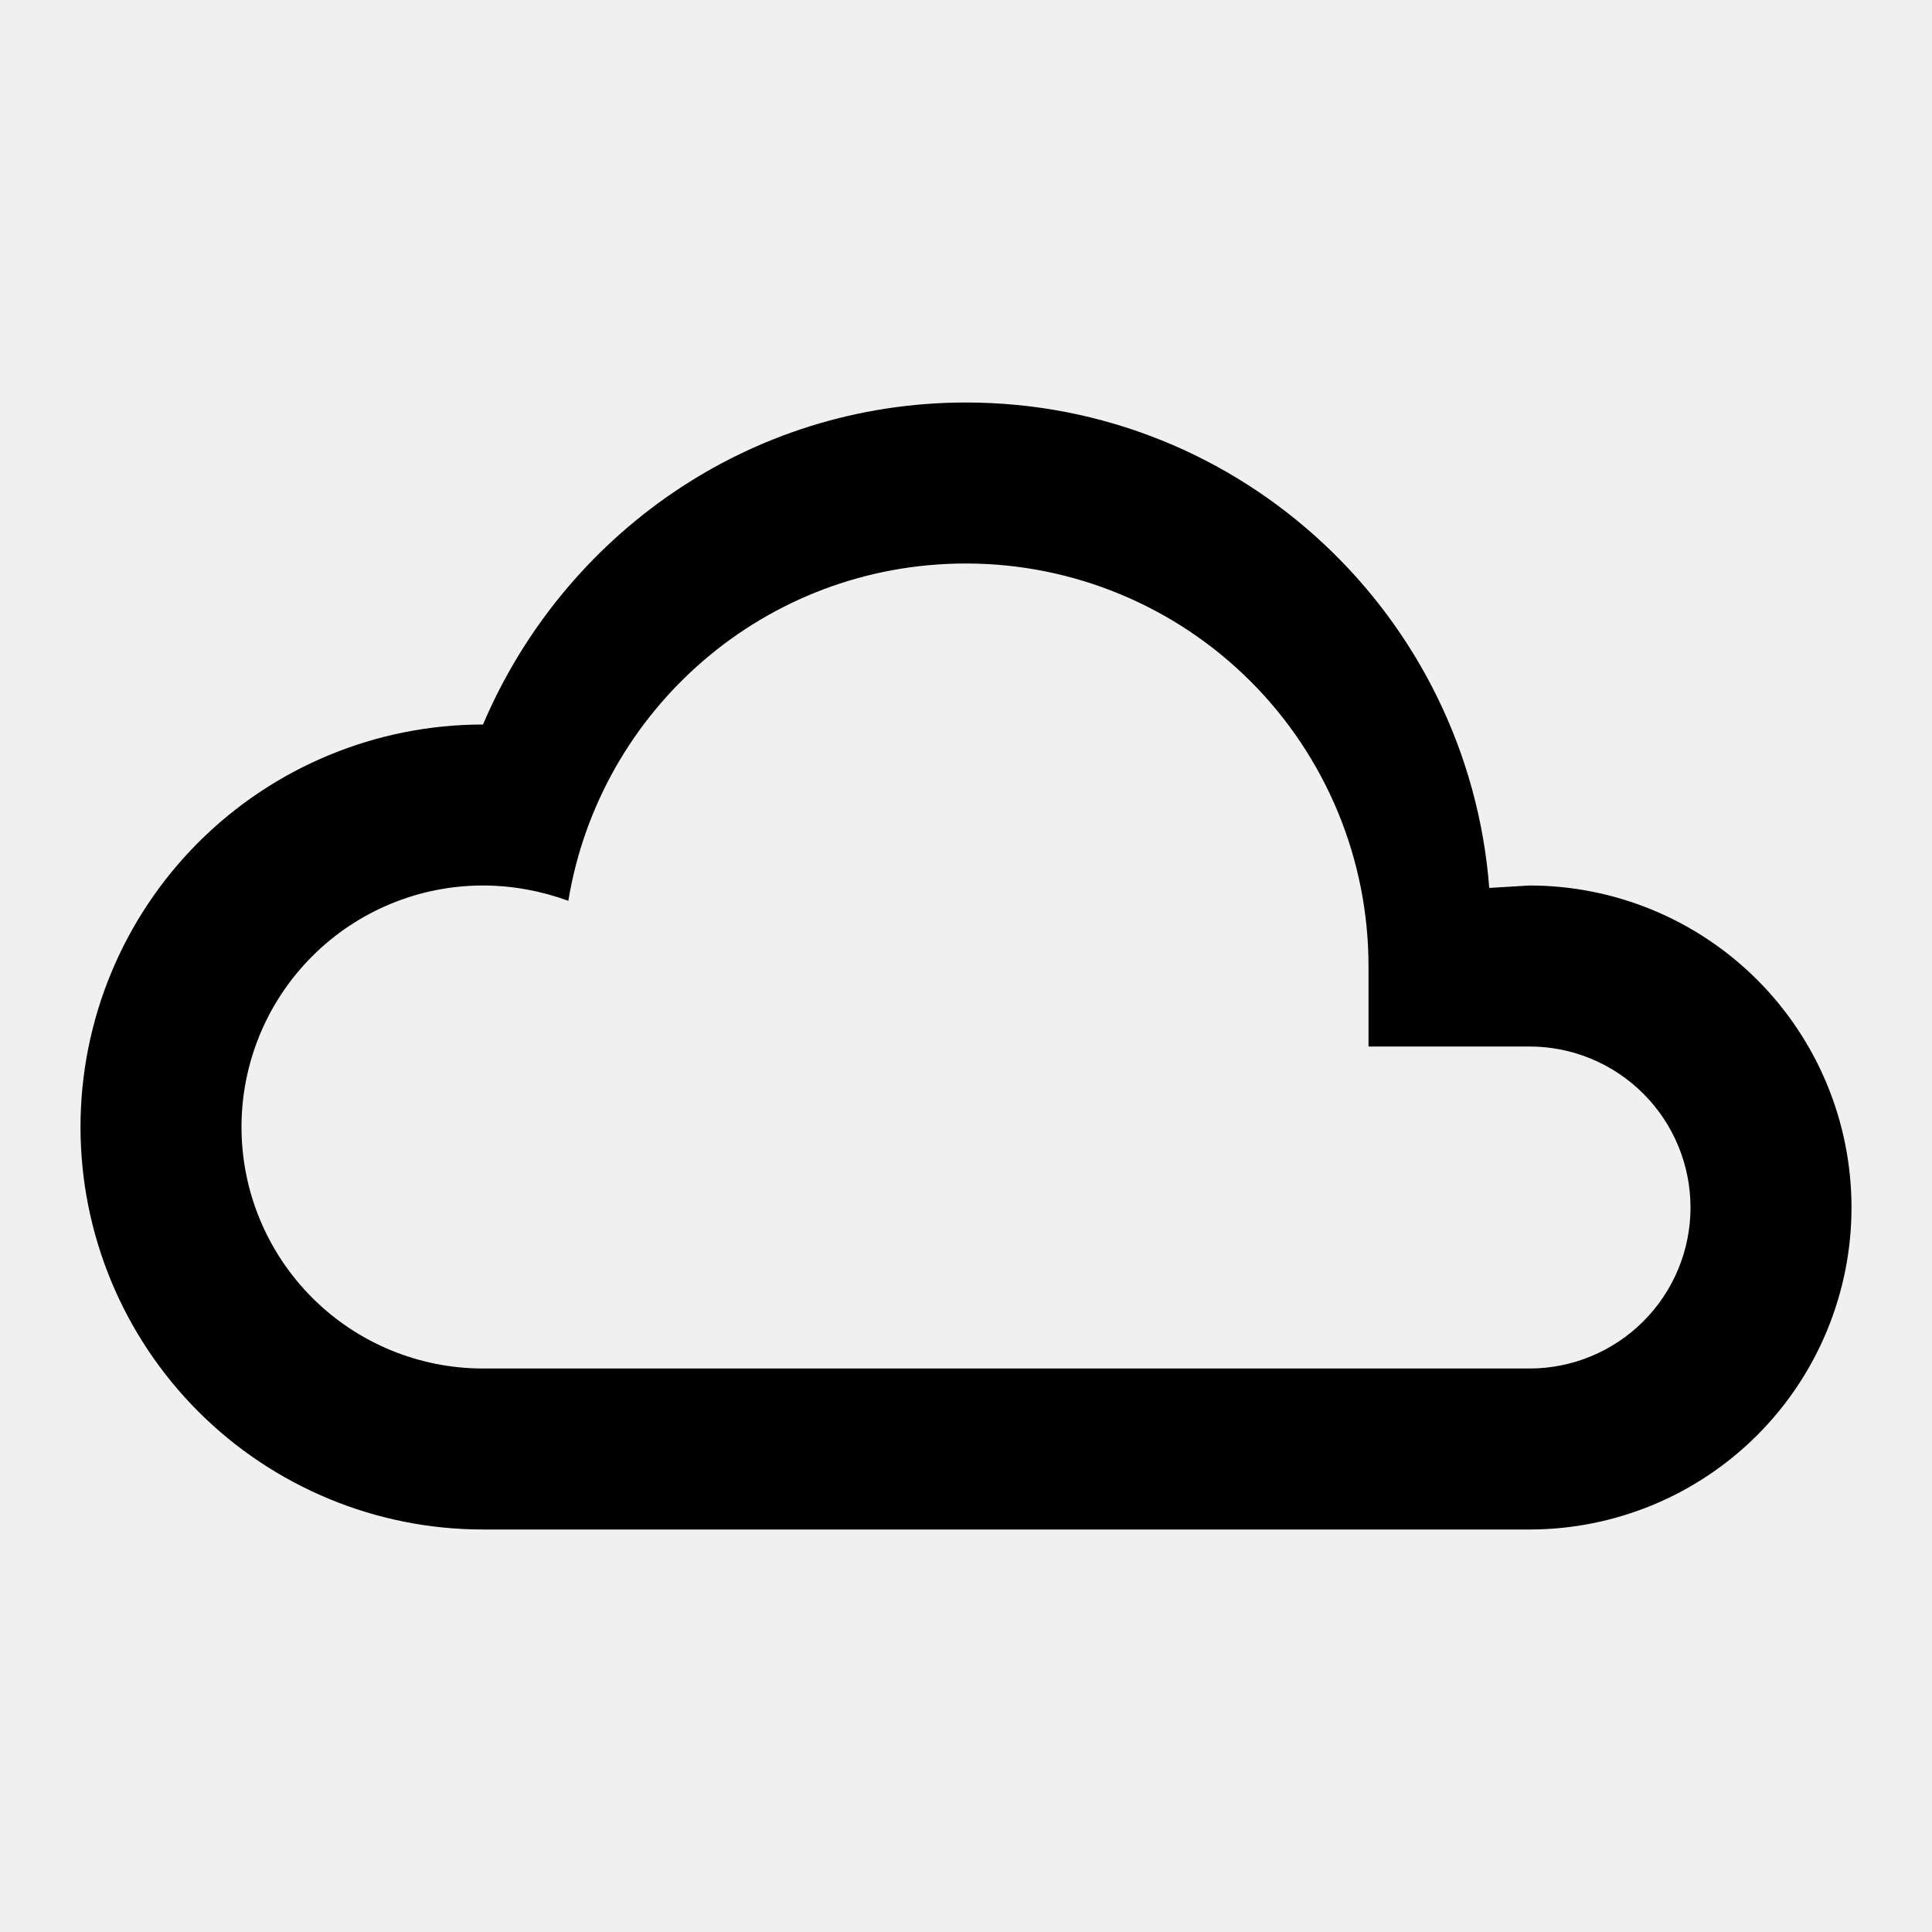
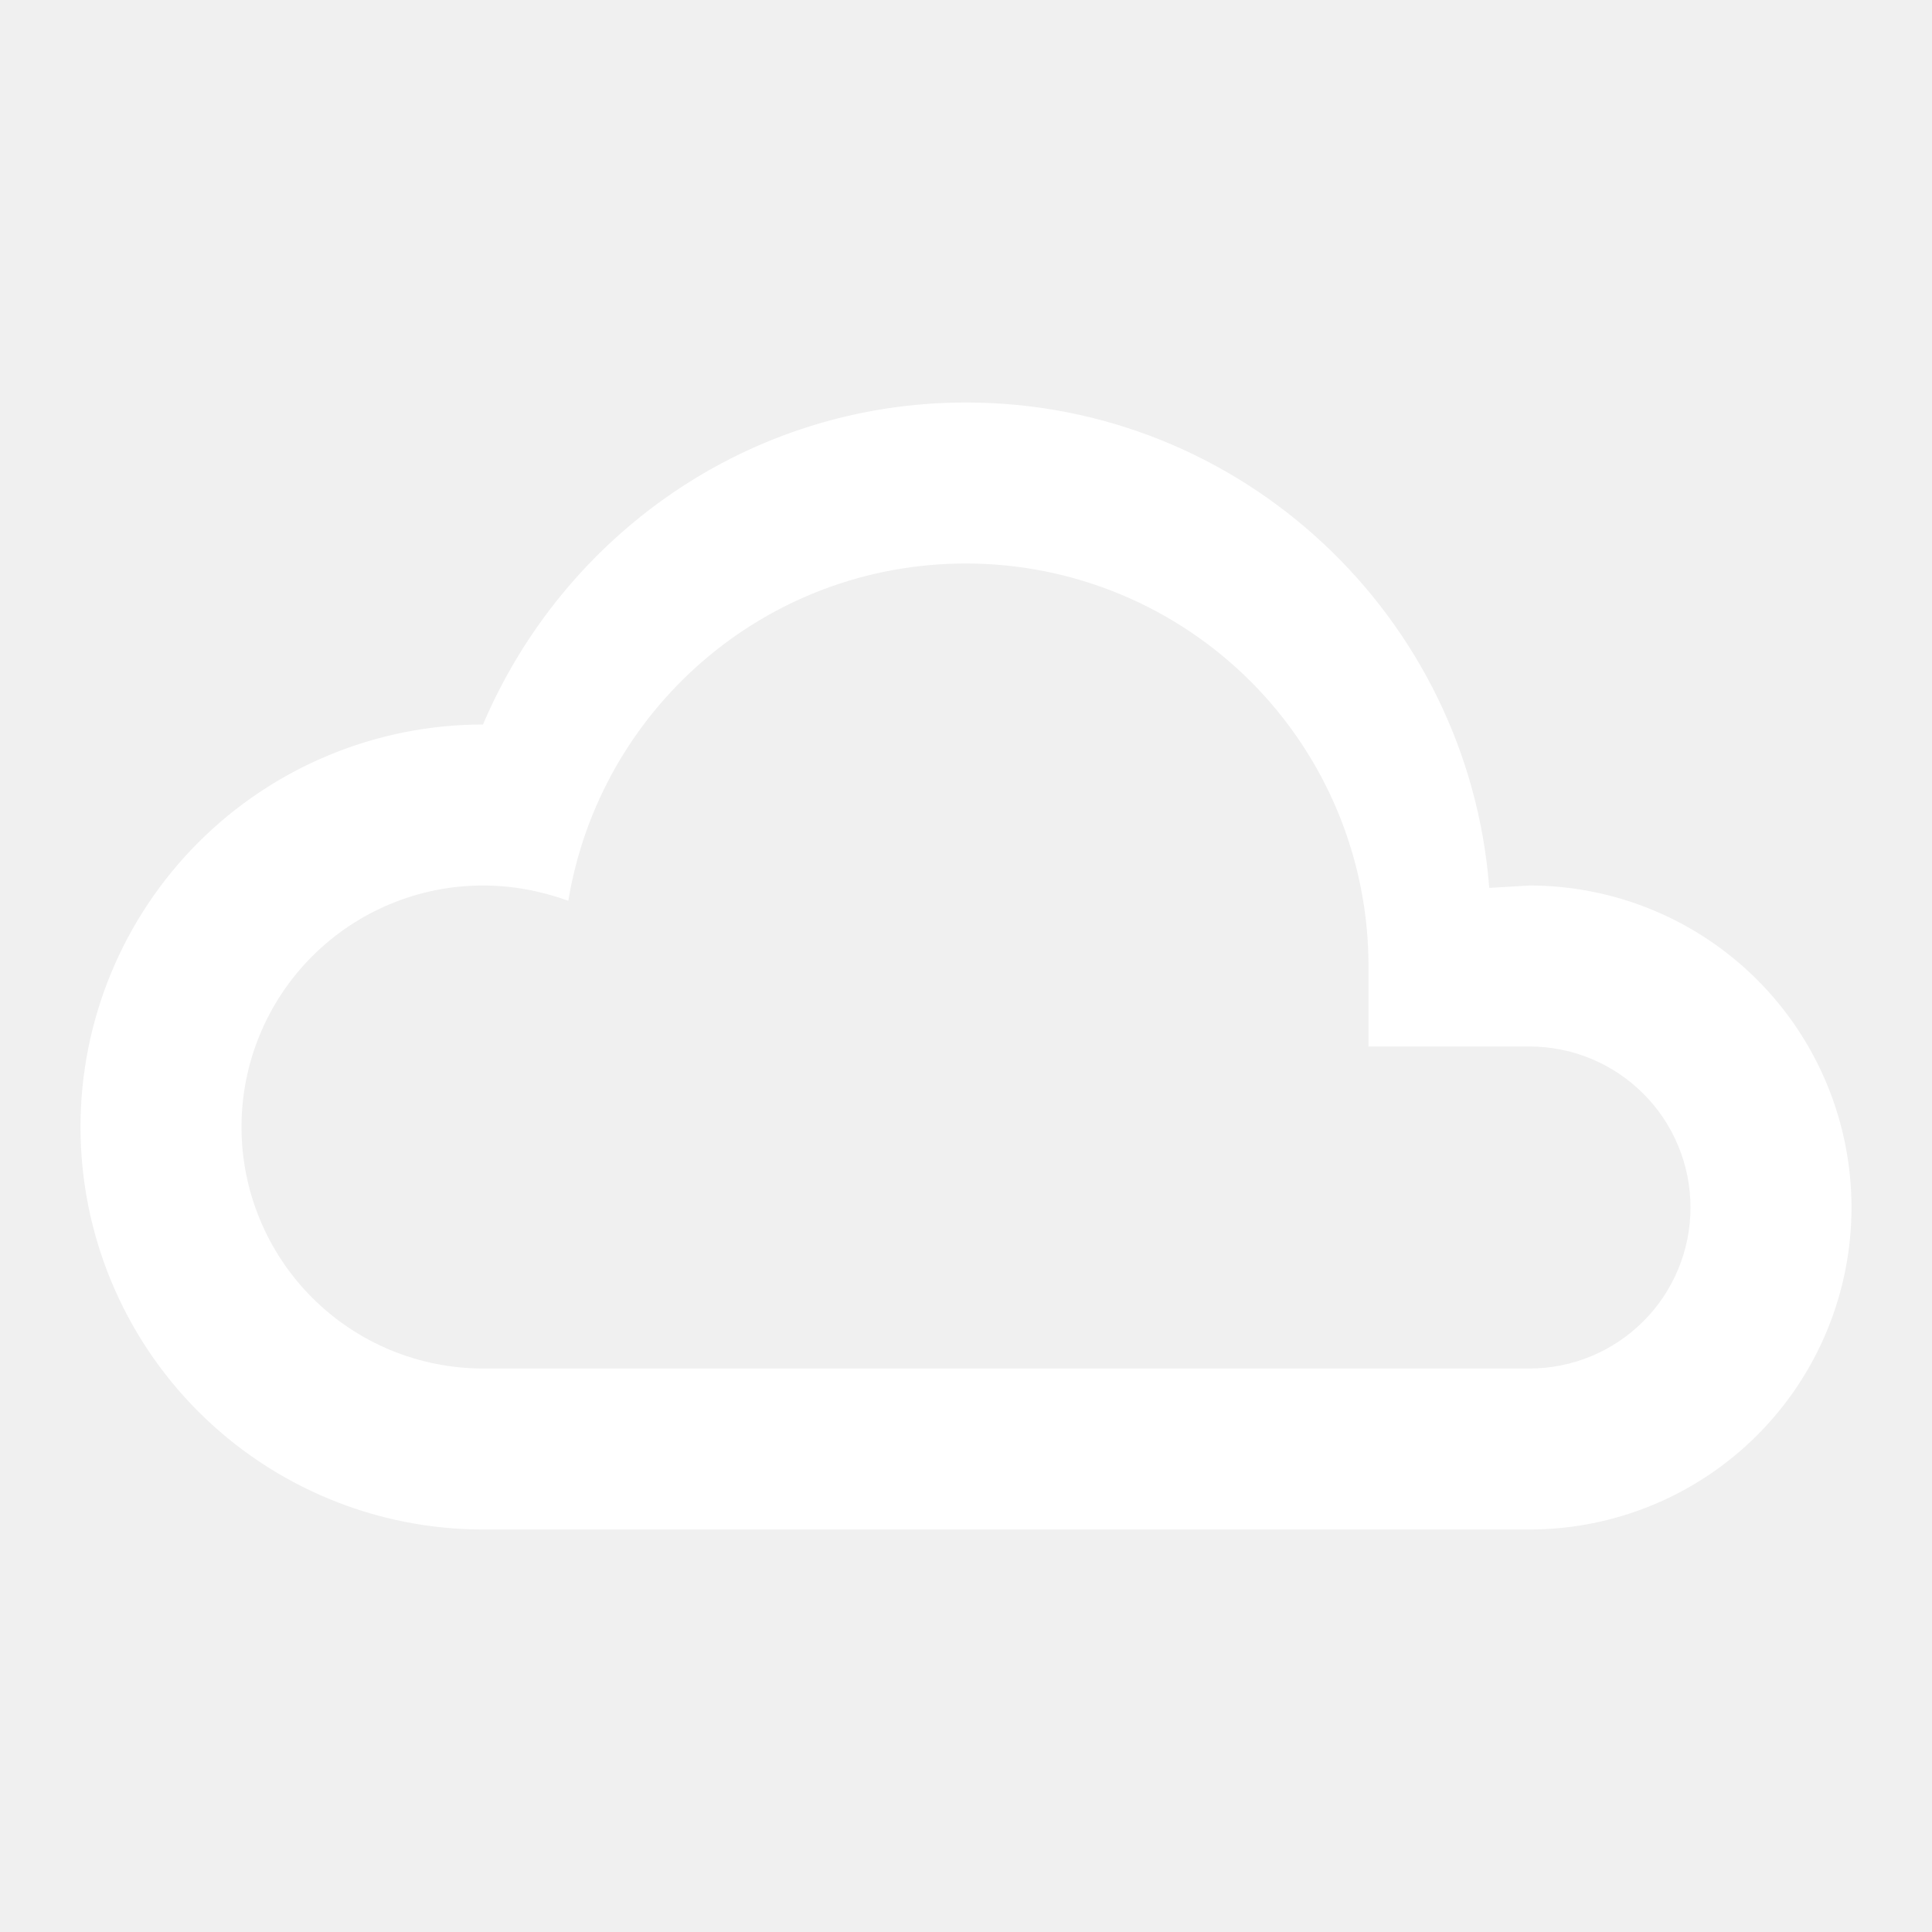
<svg xmlns="http://www.w3.org/2000/svg" width="60" height="60" viewBox="0 0 60 60" fill="none">
-   <path d="M15 47.5C13.358 47.5 11.733 47.177 10.216 46.548C8.7 45.92 7.322 45 6.161 43.839C3.817 41.495 2.5 38.315 2.5 35C2.5 31.685 3.817 28.505 6.161 26.161C8.505 23.817 11.685 22.5 15 22.5C17.5 16.625 23.25 12.5 30 12.5C38.575 12.5 45.6 19.15 46.25 27.575L47.5 27.5C50.152 27.5 52.696 28.554 54.571 30.429C56.446 32.304 57.5 34.848 57.5 37.5C57.5 40.152 56.446 42.696 54.571 44.571C52.696 46.446 50.152 47.5 47.5 47.5H15ZM47.5 32.5H42.5V30C42.5 26.685 41.183 23.505 38.839 21.161C36.495 18.817 33.315 17.5 30 17.5C23.75 17.5 18.625 22.05 17.65 27.975C16.825 27.675 15.925 27.5 15 27.5C13.011 27.5 11.103 28.29 9.697 29.697C8.29 31.103 7.5 33.011 7.5 35C7.5 36.989 8.29 38.897 9.697 40.303C11.103 41.71 13.011 42.5 15 42.5H47.5C48.826 42.5 50.098 41.973 51.035 41.035C51.973 40.098 52.5 38.826 52.5 37.5C52.5 36.174 51.973 34.902 51.035 33.965C50.098 33.027 48.826 32.5 47.5 32.5Z" fill="black" />
+   <path d="M15 47.5C13.358 47.5 11.733 47.177 10.216 46.548C8.7 45.92 7.322 45 6.161 43.839C3.817 41.495 2.5 38.315 2.5 35C2.5 31.685 3.817 28.505 6.161 26.161C8.505 23.817 11.685 22.5 15 22.5C17.5 16.625 23.25 12.5 30 12.5C38.575 12.5 45.6 19.15 46.25 27.575L47.5 27.5C50.152 27.5 52.696 28.554 54.571 30.429C56.446 32.304 57.5 34.848 57.5 37.5C57.5 40.152 56.446 42.696 54.571 44.571C52.696 46.446 50.152 47.5 47.5 47.5H15ZM47.5 32.5H42.5V30C42.5 26.685 41.183 23.505 38.839 21.161C36.495 18.817 33.315 17.5 30 17.5C23.75 17.5 18.625 22.05 17.65 27.975C16.825 27.675 15.925 27.5 15 27.5C13.011 27.5 11.103 28.29 9.697 29.697C8.29 31.103 7.5 33.011 7.5 35C7.5 36.989 8.29 38.897 9.697 40.303C11.103 41.71 13.011 42.5 15 42.5H47.5C48.826 42.5 50.098 41.973 51.035 41.035C51.973 40.098 52.5 38.826 52.5 37.5C52.5 36.174 51.973 34.902 51.035 33.965C50.098 33.027 48.826 32.5 47.5 32.5Z" fill="white" />
</svg>
